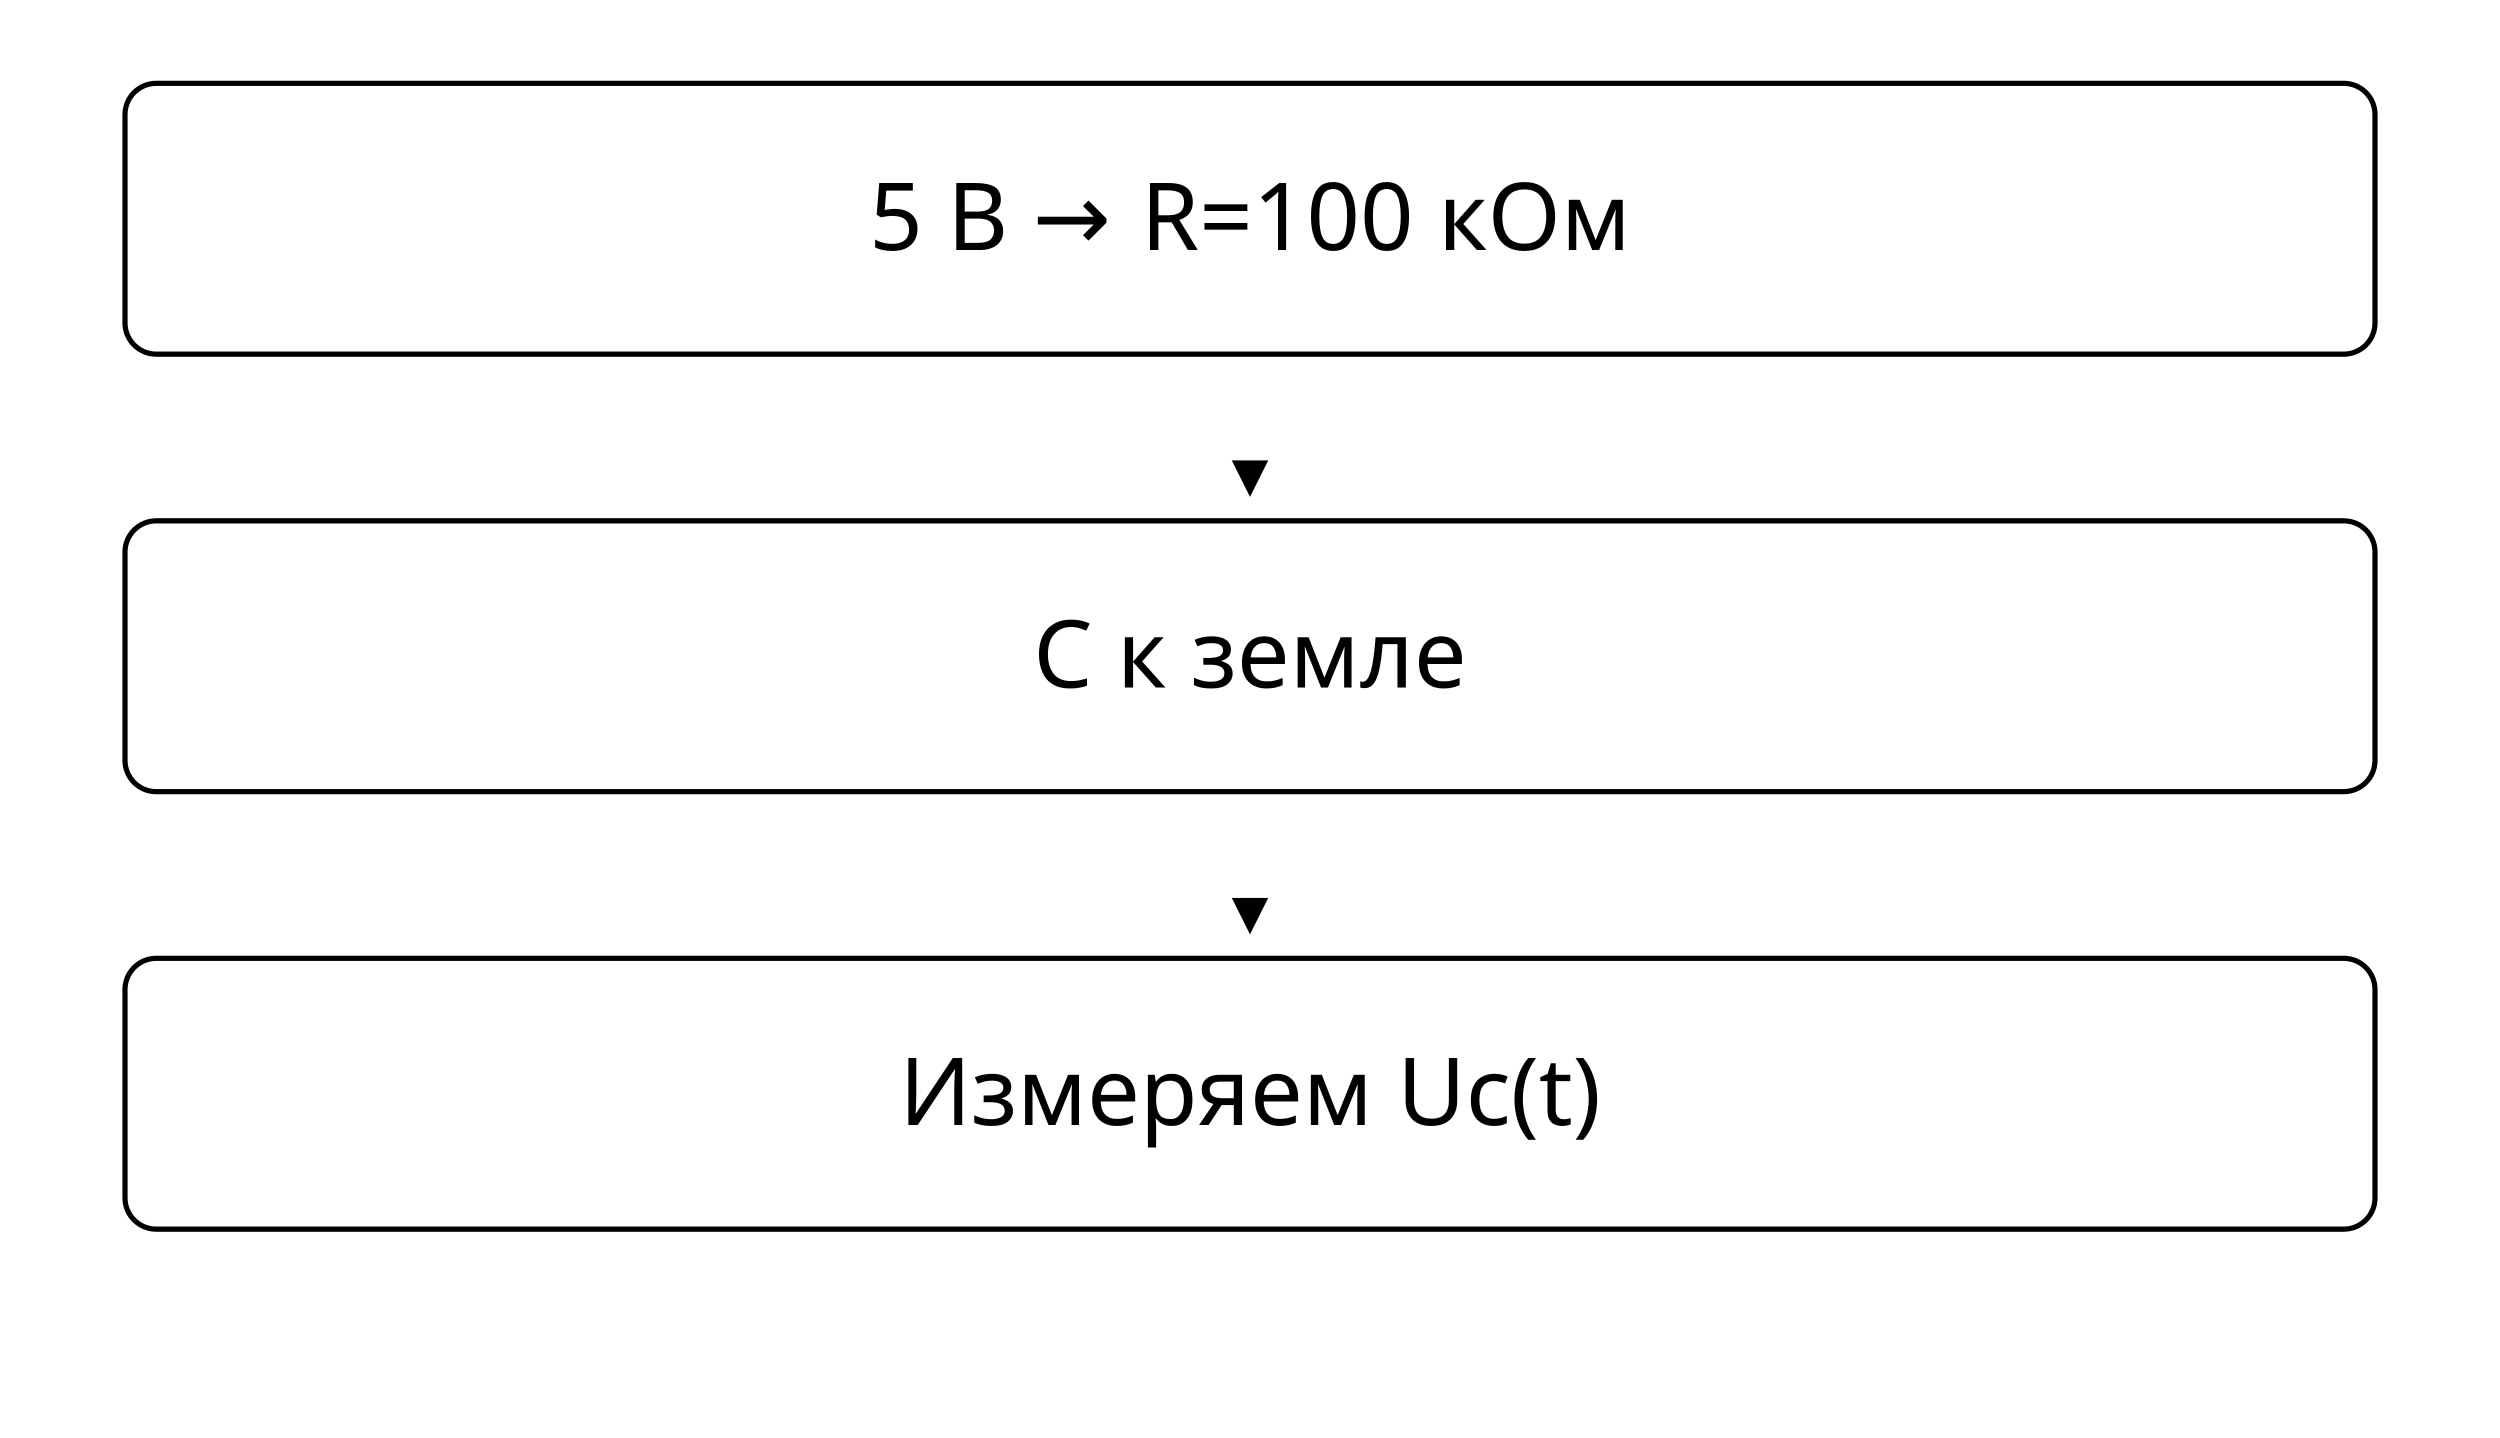
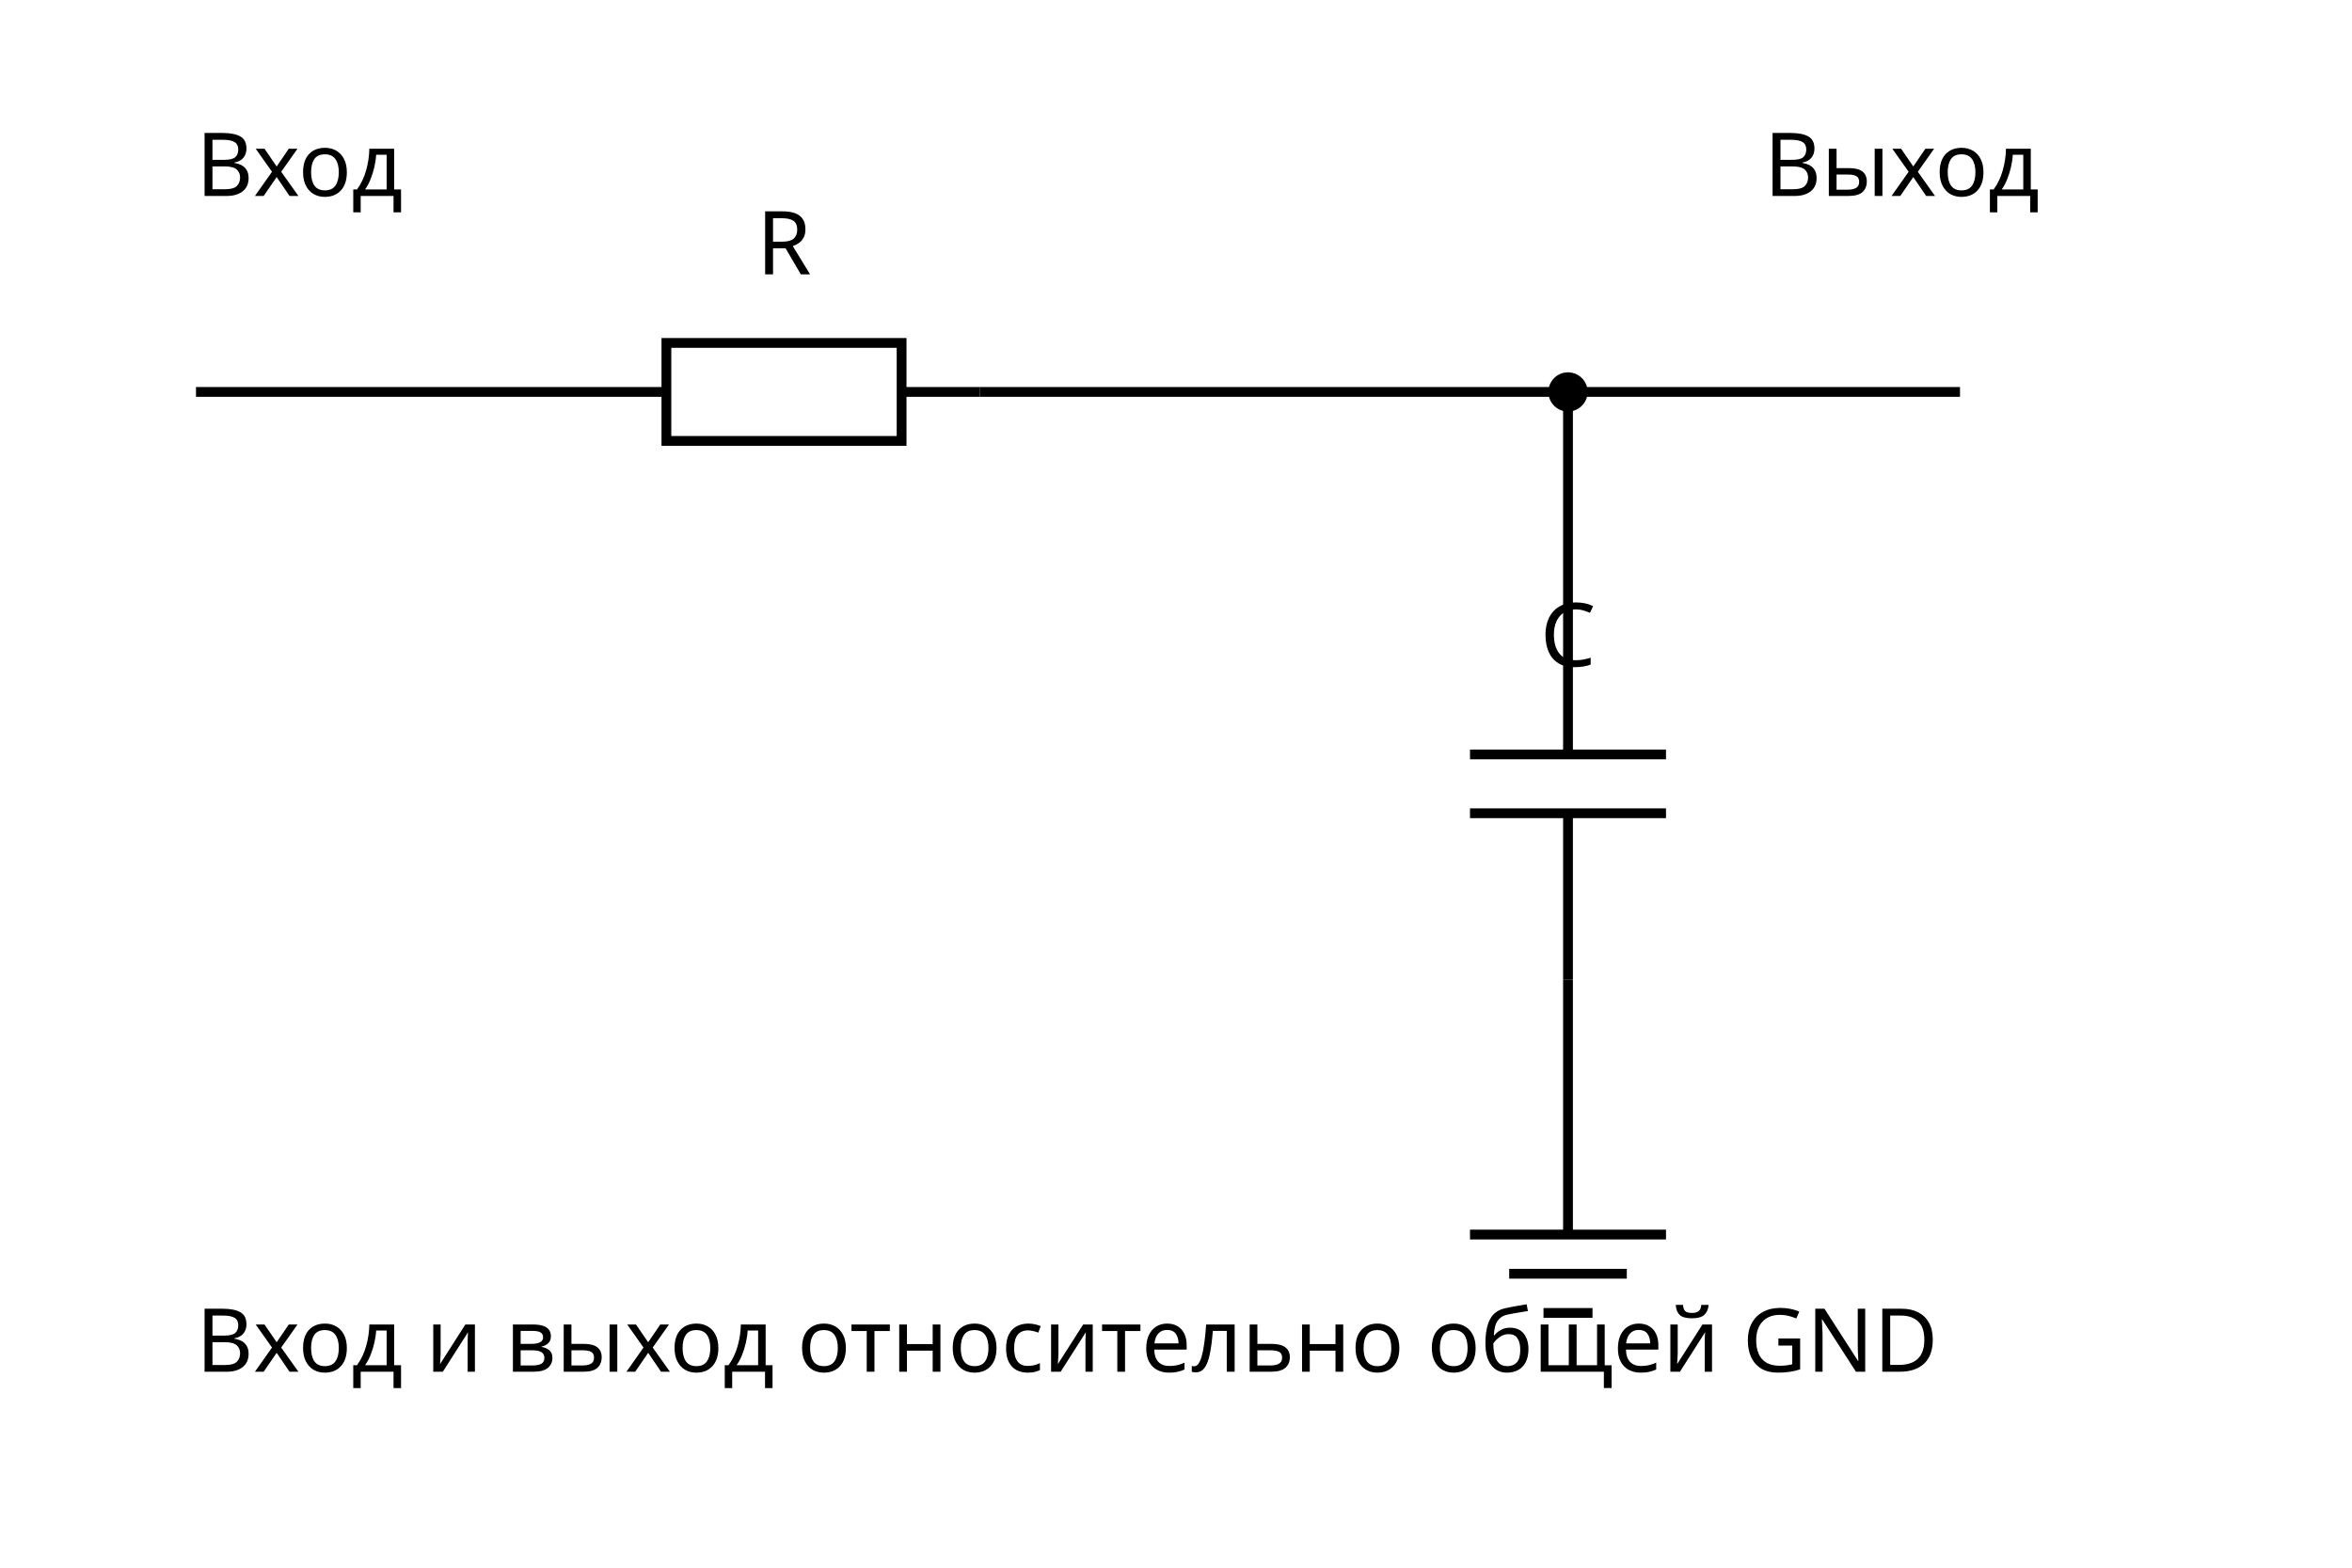
- <svg xmlns="http://www.w3.org/2000/svg" viewBox="0 0 480 276" role="img">
+ <svg xmlns="http://www.w3.org/2000/svg" viewBox="0 0 480 320" role="img">
  <defs>
    <marker id="arrow" viewBox="0 0 10 10" refX="8" refY="5" markerWidth="7" markerHeight="7" orient="auto-start-reverse">
      <path d="M0 0L10 5L0 10" fill="currentColor" />
    </marker>
  </defs>
  <g font-family="system-ui" font-size="18" fill="currentColor" stroke="none">
-     <rect x="24" y="16" width="432" height="52" rx="6" fill="none" stroke="currentColor" />
-     <text x="240" y="48" text-anchor="middle">5 В → R=100 кОм</text>
-     <line x1="240" y1="68" x2="240" y2="94" marker-end="url(#arrow)" />
-     <rect x="24" y="100" width="432" height="52" rx="6" fill="none" stroke="currentColor" />
-     <text x="240" y="132" text-anchor="middle">C к земле</text>
-     <line x1="240" y1="152" x2="240" y2="178" marker-end="url(#arrow)" />
-     <rect x="24" y="184" width="432" height="52" rx="6" fill="none" stroke="currentColor" />
-     <text x="240" y="216" text-anchor="middle">Измеряем Uc(t)</text>
+     <text x="40" y="40">Вход</text>
+     <g transform="translate(160 80) rotate(0)">
+       <path d="M-40 0H-24V-10H24V10H-24V0M24 0H40" fill="none" stroke="currentColor" stroke-width="2" />
+     </g>
+     <text x="160" y="56" text-anchor="middle">R</text>
+     <path d="M40 80H120V80" fill="none" stroke="currentColor" stroke-width="2" />
+     <path d="M200 80H320V80" fill="none" stroke="currentColor" stroke-width="2" />
+     <path d="M320 80H320V120" fill="none" stroke="currentColor" stroke-width="2" />
+     <g transform="translate(320 160) rotate(90)">
+       <path d="M-40 0H-6M-6 -20V20M6 -20V20M6 0H40" fill="none" stroke="currentColor" stroke-width="2" />
+     </g>
+     <text x="320" y="136" text-anchor="middle">C</text>
+     <path d="M320 200H320V240" fill="none" stroke="currentColor" stroke-width="2" />
+     <g transform="translate(320 240) rotate(0)">
+       <path d="M0 0V12M-20 12H20M-12 20H12M-5 28H5" fill="none" stroke="currentColor" stroke-width="2" />
+     </g>
+     <circle cx="320" cy="80" r="4" />
+     <path d="M320 80H400V80" fill="none" stroke="currentColor" stroke-width="2" />
+     <text x="360" y="40">Выход</text>
+     <text x="40" y="280">Вход и выход относительно общей GND</text>
  </g>
</svg>
